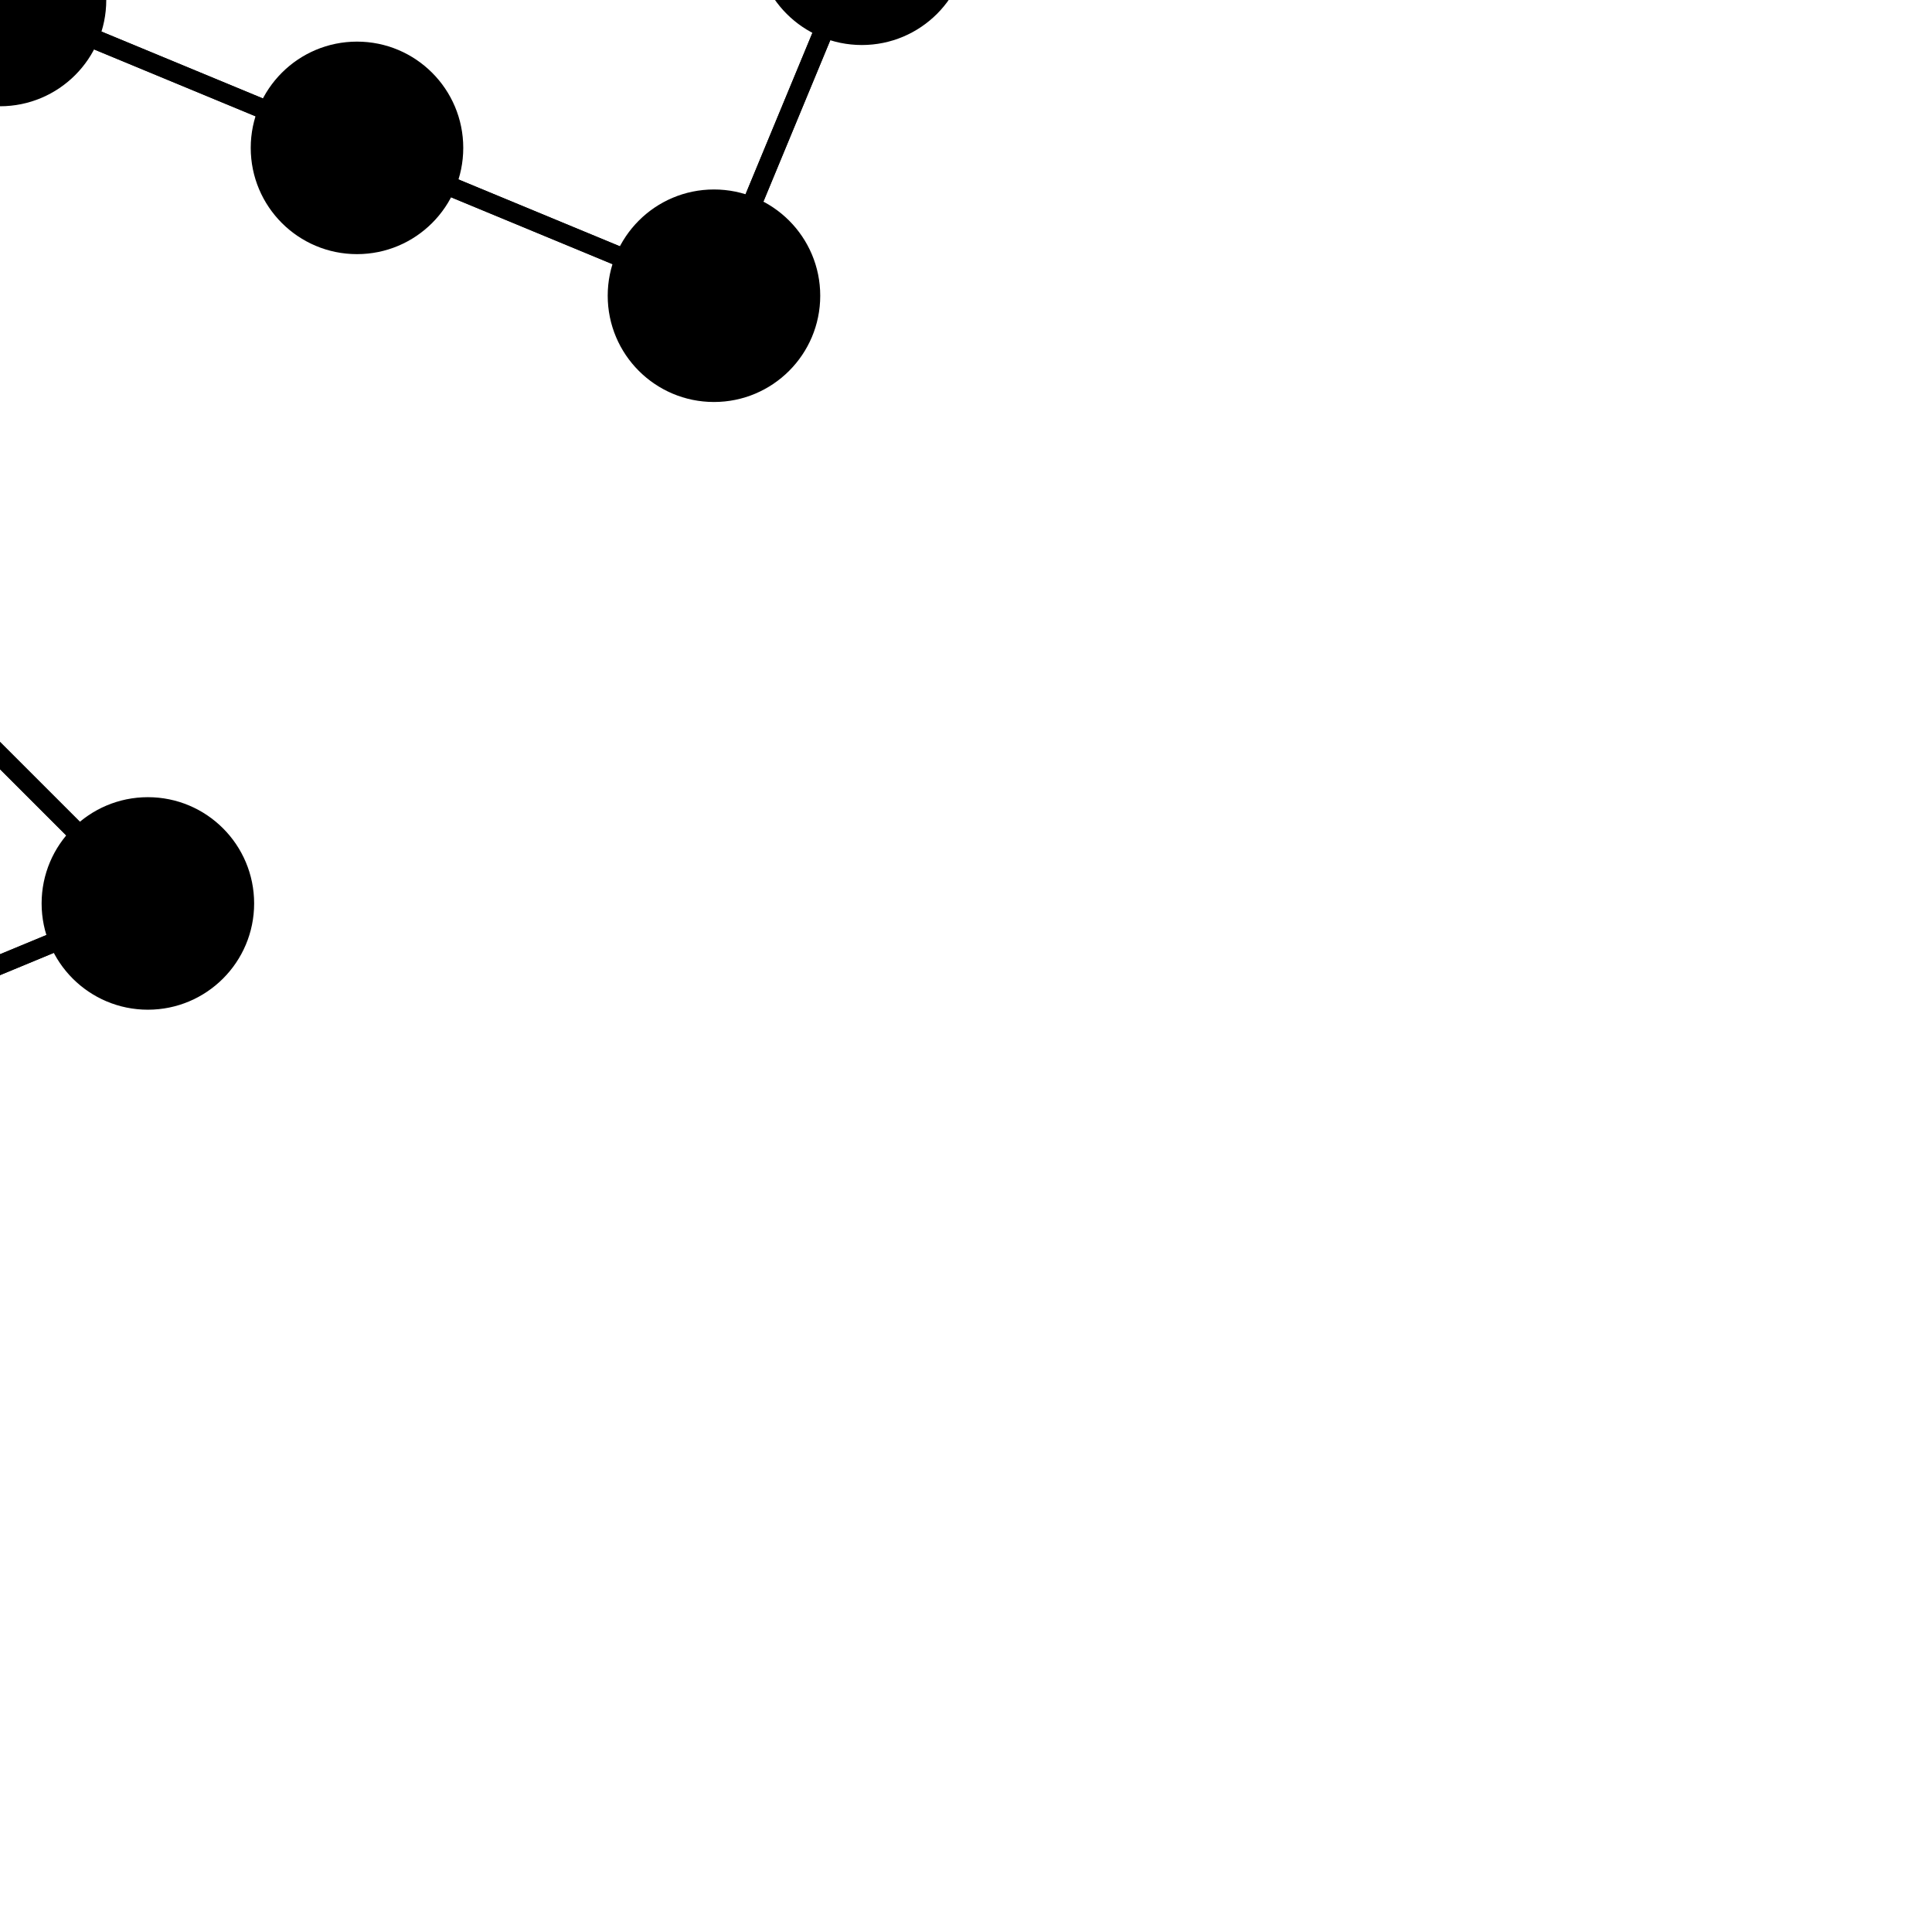
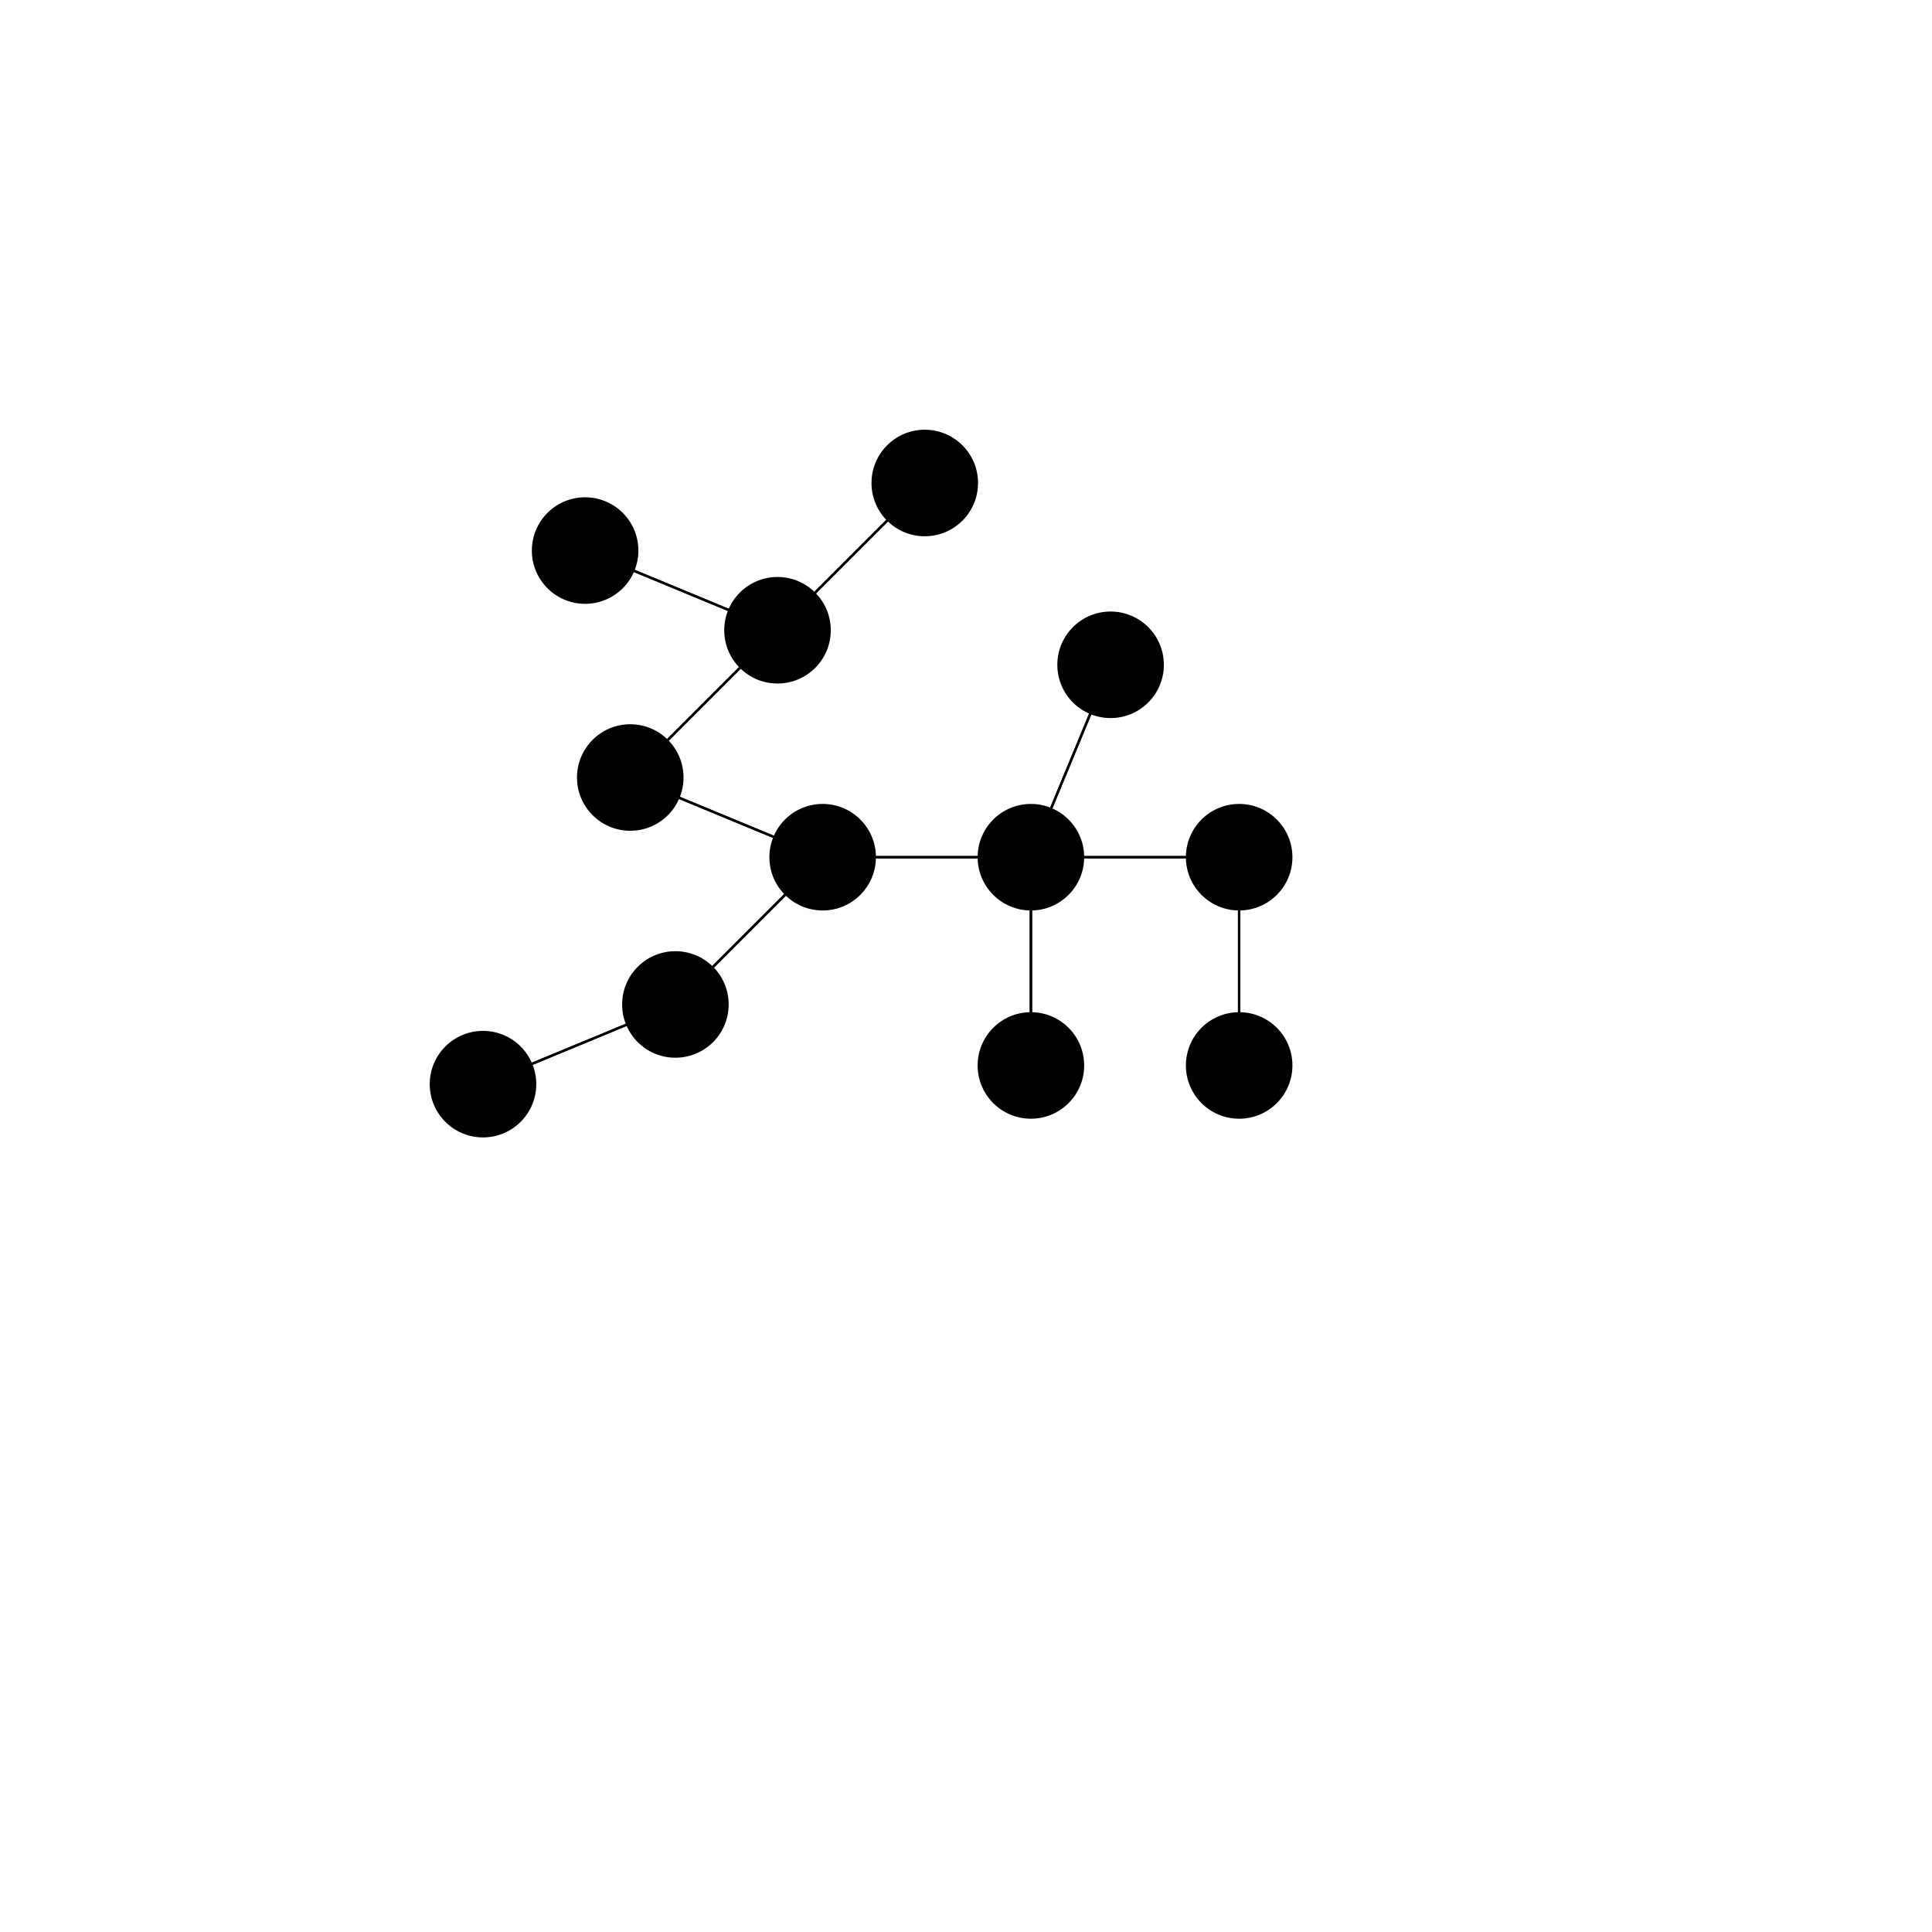
- <svg xmlns="http://www.w3.org/2000/svg" width="100" height="100" version="1.1">
-   <circle cx="0.0" cy="0.0" r="5.0" style="stroke:black;" />
-   <line x1="0.0" y1="0.0" x2="-14.142" y2="14.142" style="stroke:black;" />
-   <line x1="0.0" y1="0.0" x2="18.478" y2="7.654" style="stroke:black;" />
-   <circle cx="-14.142" cy="14.142" r="5.0" style="stroke:black;" />
-   <line x1="-14.142" y1="14.142" x2="0.0" y2="0.0" style="stroke:black;" />
-   <line x1="-14.142" y1="14.142" x2="-21.796" y2="-4.335" style="stroke:black;" />
-   <line x1="-14.142" y1="14.142" x2="-6.488" y2="32.62" style="stroke:black;" />
-   <line x1="-14.142" y1="14.142" x2="-34.142" y2="14.142" style="stroke:black;" />
-   <circle cx="18.478" cy="7.654" r="5.0" style="stroke:black;" />
-   <line x1="18.478" y1="7.654" x2="0.0" y2="0.0" style="stroke:black;" />
-   <line x1="18.478" y1="7.654" x2="36.955" y2="15.307" style="stroke:black;" />
-   <circle cx="-21.796" cy="-4.335" r="5.0" style="stroke:black;" />
-   <line x1="-21.796" y1="-4.335" x2="-14.142" y2="14.142" style="stroke:black;" />
-   <line x1="-21.796" y1="-4.335" x2="-40.273" y2="-11.989" style="stroke:black;" />
-   <circle cx="36.955" cy="15.307" r="5.0" style="stroke:black;" />
-   <line x1="36.955" y1="15.307" x2="18.478" y2="7.654" style="stroke:black;" />
-   <line x1="36.955" y1="15.307" x2="44.609" y2="-3.17" style="stroke:black;" />
-   <circle cx="-6.488" cy="32.62" r="5.0" style="stroke:black;" />
-   <line x1="-6.488" y1="32.62" x2="-14.142" y2="14.142" style="stroke:black;" />
-   <line x1="-6.488" y1="32.62" x2="7.654" y2="46.762" style="stroke:black;" />
-   <circle cx="-34.142" cy="14.142" r="5.0" style="stroke:black;" />
-   <line x1="-34.142" y1="14.142" x2="-14.142" y2="14.142" style="stroke:black;" />
-   <line x1="-34.142" y1="14.142" x2="-26.488" y2="32.62" style="stroke:black;" />
-   <circle cx="-40.273" cy="-11.989" r="5.0" style="stroke:black;" />
-   <line x1="-40.273" y1="-11.989" x2="-21.796" y2="-4.335" style="stroke:black;" />
-   <circle cx="44.609" cy="-3.17" r="5.0" style="stroke:black;" />
-   <line x1="44.609" y1="-3.17" x2="36.955" y2="15.307" style="stroke:black;" />
-   <circle cx="-26.488" cy="32.62" r="5.0" style="stroke:black;" />
-   <line x1="-26.488" y1="32.62" x2="-34.142" y2="14.142" style="stroke:black;" />
-   <circle cx="7.654" cy="46.762" r="5.0" style="stroke:black;" />
-   <line x1="7.654" y1="46.762" x2="-6.488" y2="32.62" style="stroke:black;" />
-   <line x1="7.654" y1="46.762" x2="-10.824" y2="54.416" style="stroke:black;" />
-   <circle cx="-10.824" cy="54.416" r="5.0" style="stroke:black;" />
-   <line x1="-10.824" y1="54.416" x2="7.654" y2="46.762" style="stroke:black;" />
+ <svg xmlns="http://www.w3.org/2000/svg" width="800" height="800" version="1.1">
+   <circle cx="279.668" cy="415.925" r="21.558" style="stroke:black;" />
+   <line x1="279.668" y1="415.925" x2="200.0" y2="448.925" style="stroke:black;" />
+   <line x1="279.668" y1="415.925" x2="340.643" y2="354.95" style="stroke:black;" />
+   <circle cx="200.0" cy="448.925" r="21.558" style="stroke:black;" />
+   <line x1="200.0" y1="448.925" x2="279.668" y2="415.925" style="stroke:black;" />
+   <circle cx="340.643" cy="354.95" r="21.558" style="stroke:black;" />
+   <line x1="340.643" y1="354.95" x2="279.668" y2="415.925" style="stroke:black;" />
+   <line x1="340.643" y1="354.95" x2="260.975" y2="321.951" style="stroke:black;" />
+   <line x1="340.643" y1="354.95" x2="426.875" y2="354.95" style="stroke:black;" />
+   <circle cx="260.975" cy="321.951" r="21.558" style="stroke:black;" />
+   <line x1="260.975" y1="321.951" x2="340.643" y2="354.95" style="stroke:black;" />
+   <line x1="260.975" y1="321.951" x2="321.951" y2="260.975" style="stroke:black;" />
+   <circle cx="426.875" cy="354.95" r="21.558" style="stroke:black;" />
+   <line x1="426.875" y1="354.95" x2="340.643" y2="354.95" style="stroke:black;" />
+   <line x1="426.875" y1="354.95" x2="459.875" y2="275.282" style="stroke:black;" />
+   <line x1="426.875" y1="354.95" x2="426.875" y2="441.182" style="stroke:black;" />
+   <line x1="426.875" y1="354.95" x2="513.108" y2="354.95" style="stroke:black;" />
+   <circle cx="459.875" cy="275.282" r="21.558" style="stroke:black;" />
+   <line x1="459.875" y1="275.282" x2="426.875" y2="354.95" style="stroke:black;" />
+   <circle cx="426.875" cy="441.182" r="21.558" style="stroke:black;" />
+   <line x1="426.875" y1="441.182" x2="426.875" y2="354.95" style="stroke:black;" />
+   <circle cx="513.108" cy="354.95" r="21.558" style="stroke:black;" />
+   <line x1="513.108" y1="354.95" x2="426.875" y2="354.95" style="stroke:black;" />
+   <line x1="513.108" y1="354.95" x2="513.108" y2="441.182" style="stroke:black;" />
+   <circle cx="513.108" cy="441.182" r="21.558" style="stroke:black;" />
+   <line x1="513.108" y1="441.182" x2="513.108" y2="354.95" style="stroke:black;" />
+   <circle cx="321.951" cy="260.975" r="21.558" style="stroke:black;" />
+   <line x1="321.951" y1="260.975" x2="260.975" y2="321.951" style="stroke:black;" />
+   <line x1="321.951" y1="260.975" x2="242.283" y2="227.976" style="stroke:black;" />
+   <line x1="321.951" y1="260.975" x2="382.926" y2="200.0" style="stroke:black;" />
+   <circle cx="242.283" cy="227.976" r="21.558" style="stroke:black;" />
+   <line x1="242.283" y1="227.976" x2="321.951" y2="260.975" style="stroke:black;" />
+   <circle cx="382.926" cy="200.0" r="21.558" style="stroke:black;" />
+   <line x1="382.926" y1="200.0" x2="321.951" y2="260.975" style="stroke:black;" />
</svg>
